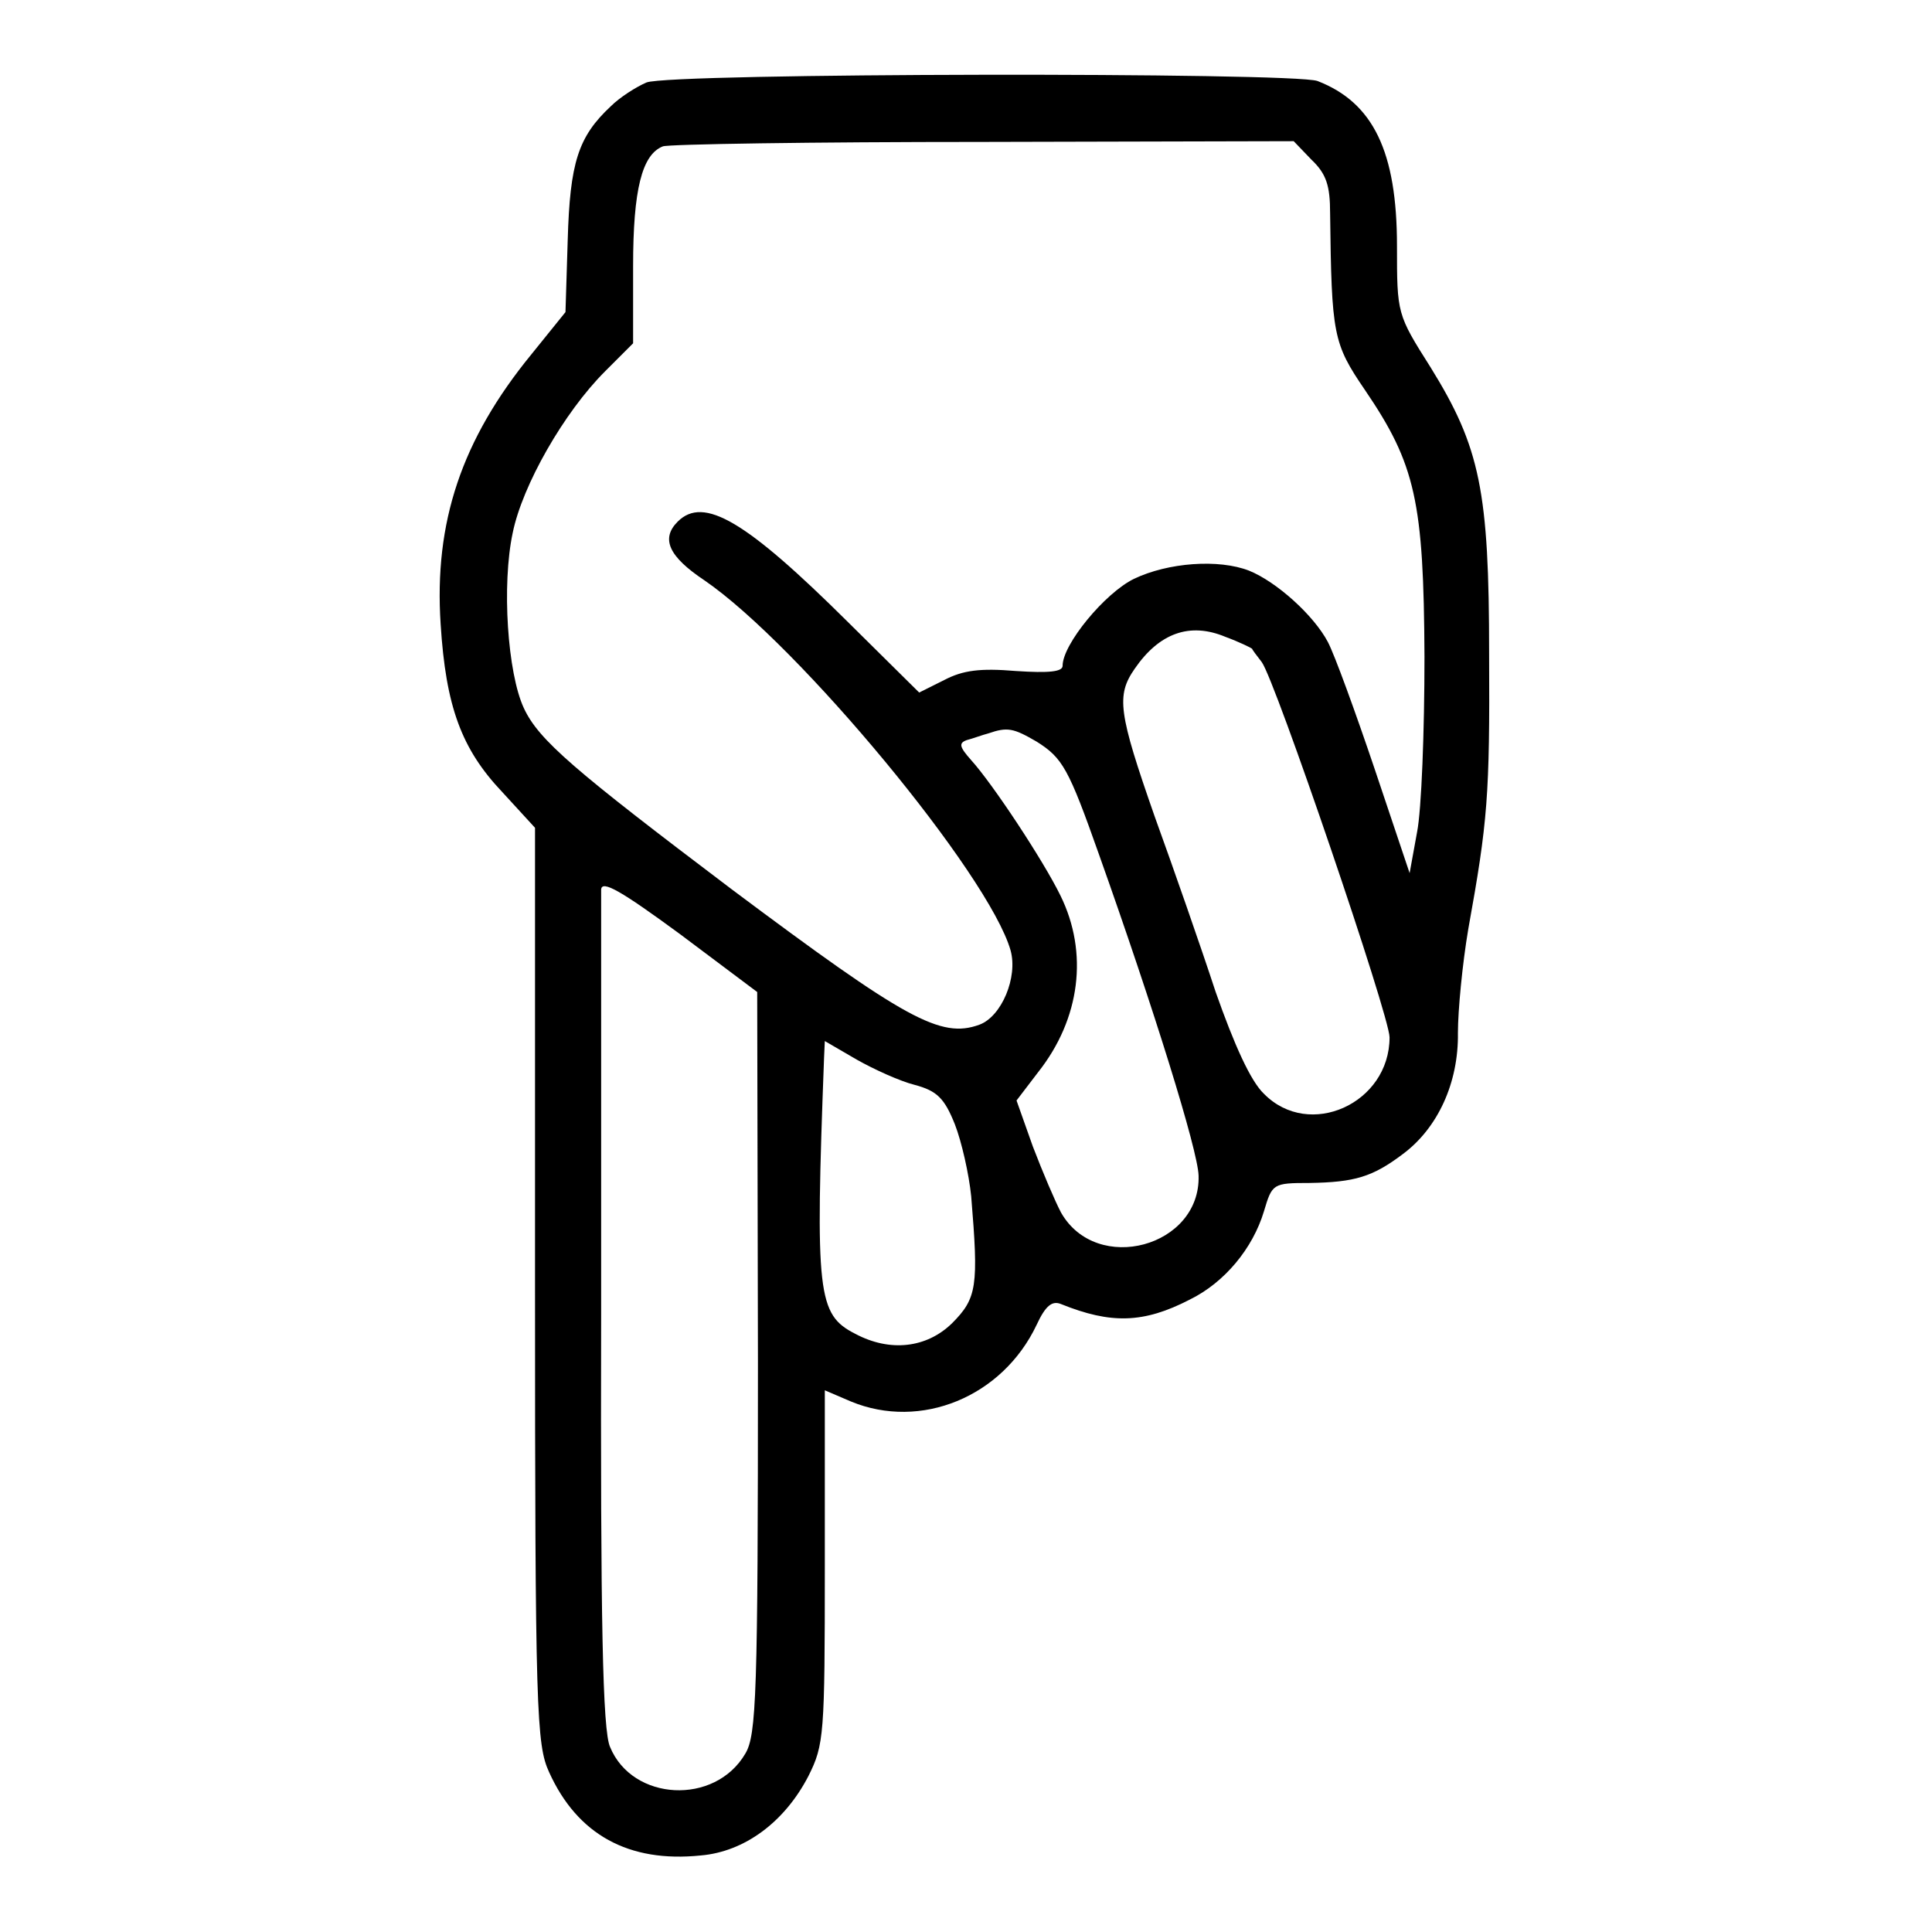
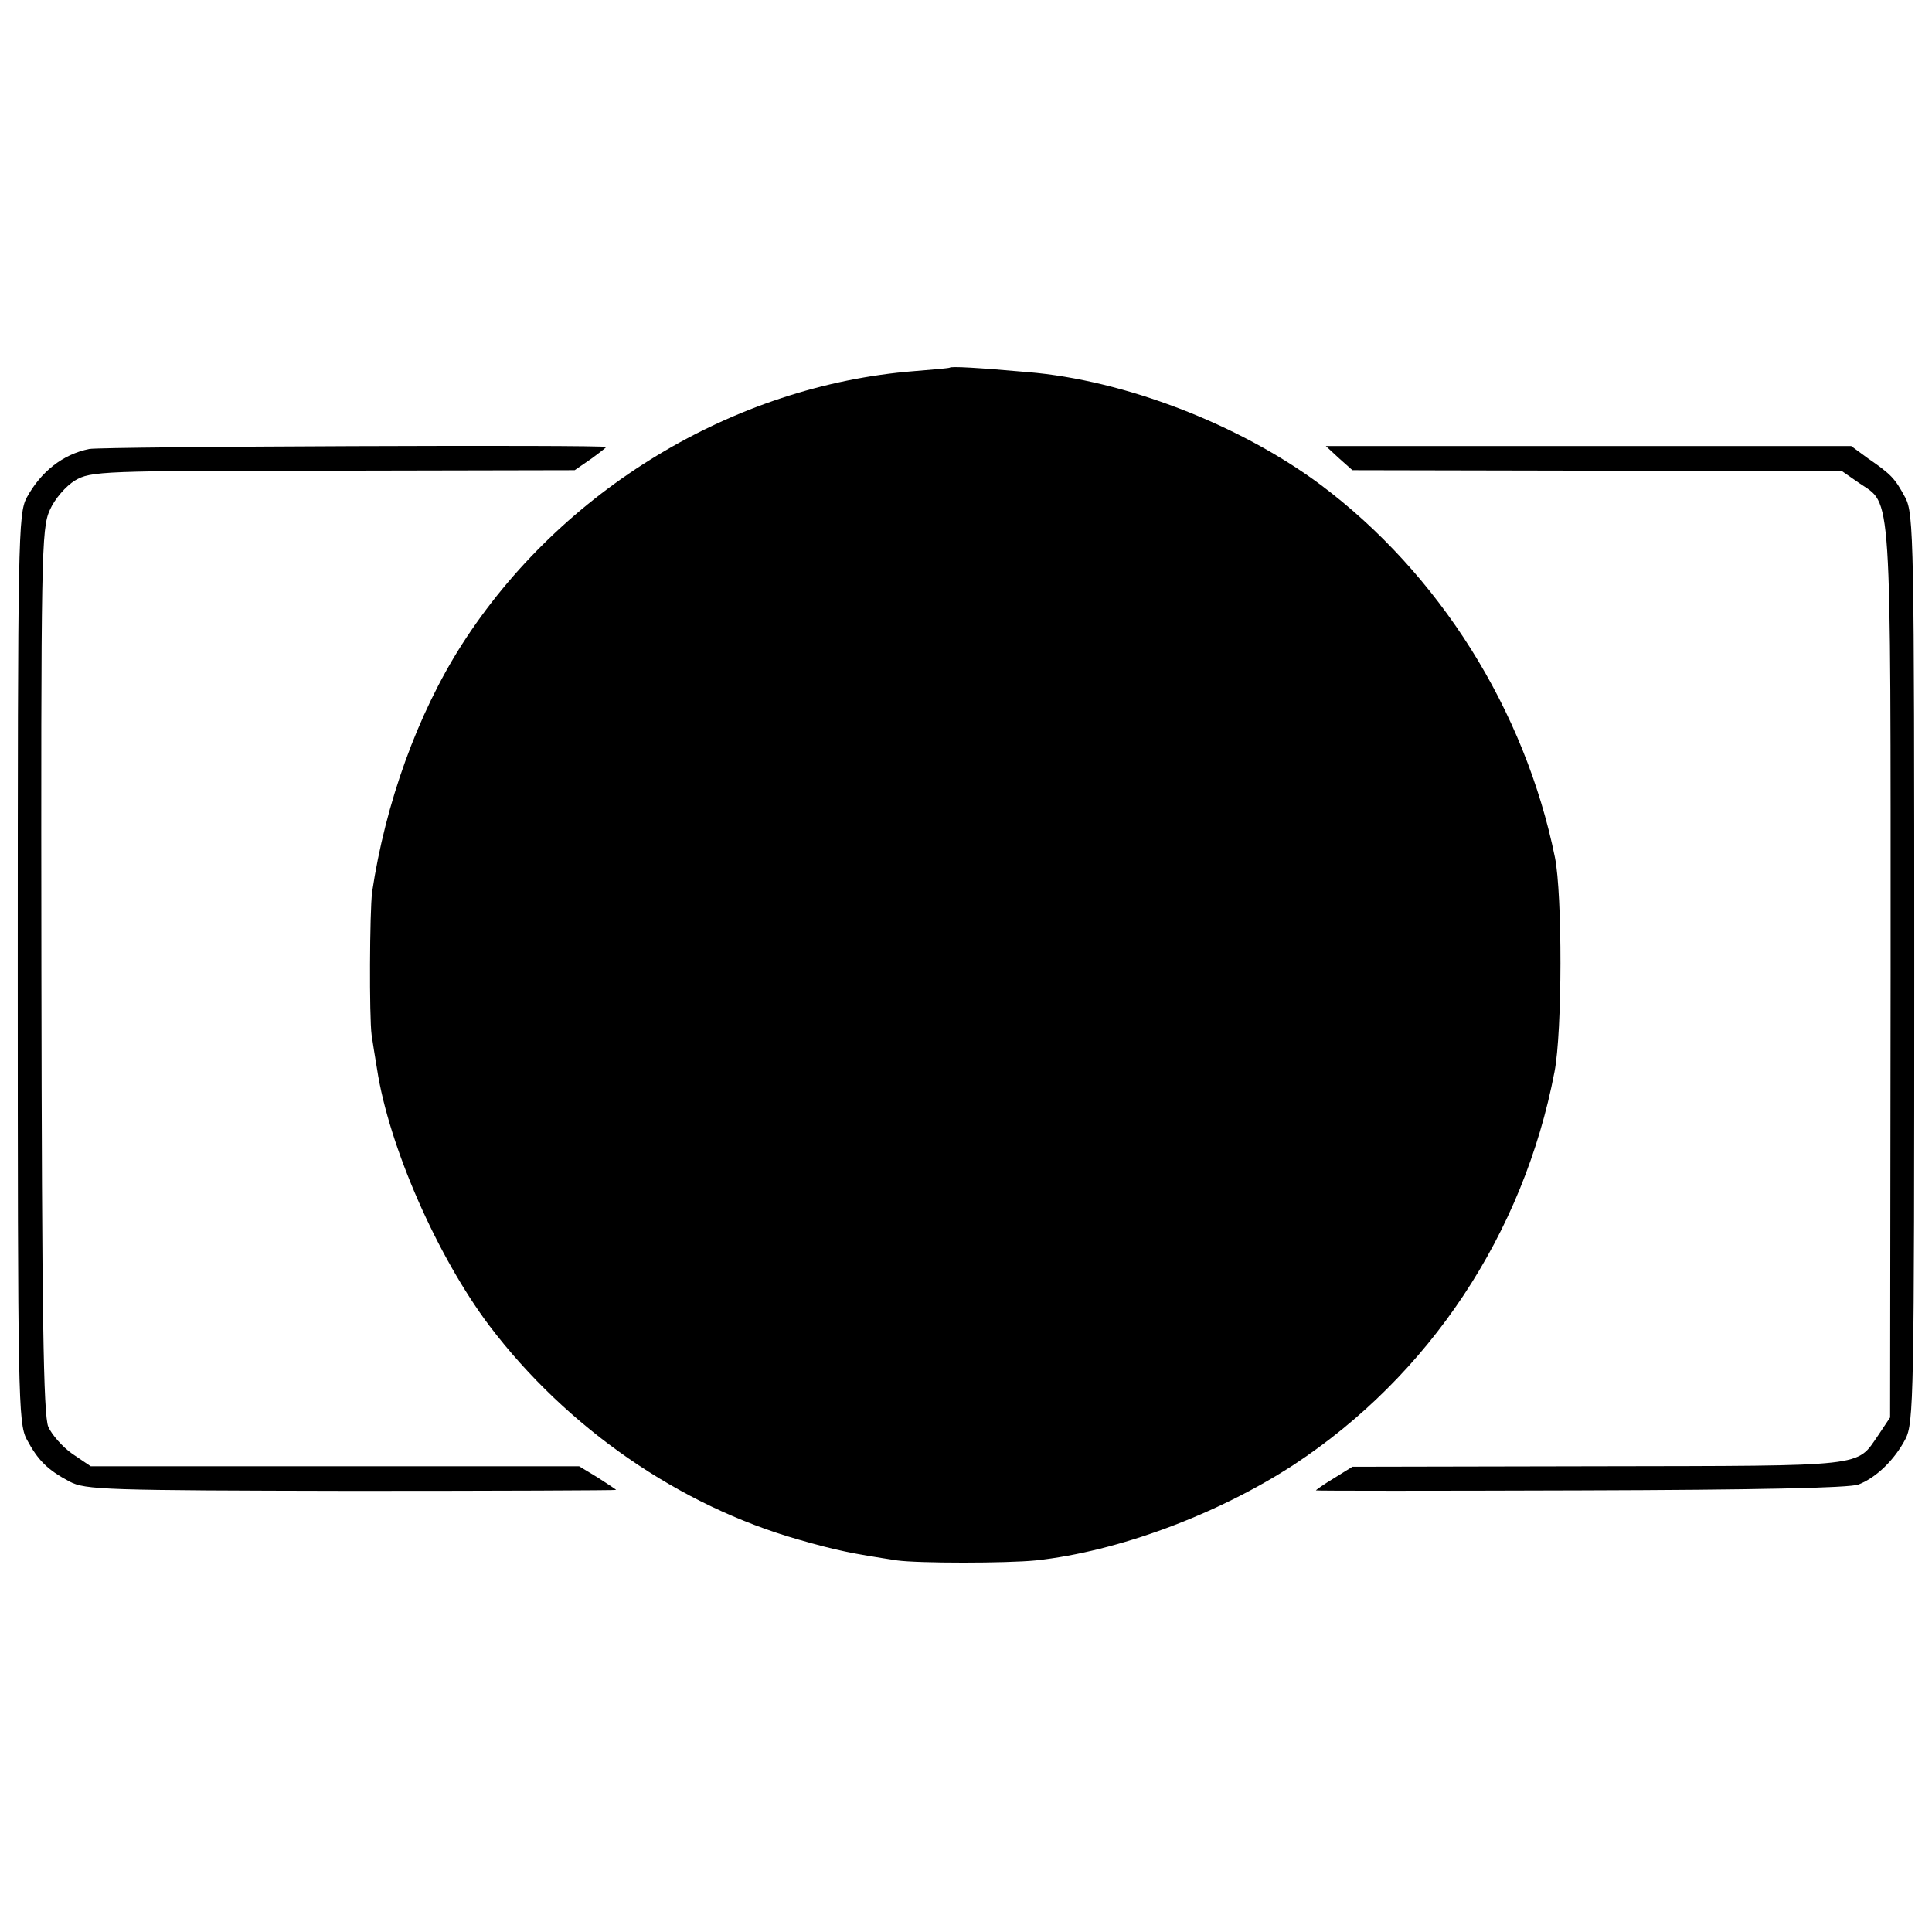
- <svg xmlns="http://www.w3.org/2000/svg" version="1.0" width="260pt" height="260pt" viewBox="0 0 260 260" preserveAspectRatio="xMidYMid meet">
-   <g transform="translate(0,260) scale(0.1,-0.1)" fill="#000000" stroke="none">
-     <path d="M870 2489 c-14 -6 -36 -20 -48 -32 -44 -41 -55 -76 -58 -180 l-3 -97 -46 -57 c-94 -115 -131 -226 -122 -363 7 -111 28 -168 83 -226 l44 -48 0 -615 c0 -576 2 -619 19 -656 38 -84 107 -122 204 -112 59 5 113 45 145 107 21 42 22 55 22 282 l0 237 35 -15 c94 -39 204 6 250 103 12 26 21 33 33 28 67 -27 111 -26 173 6 47 23 85 69 100 119 11 37 12 38 61 38 61 1 85 8 126 39 47 35 75 96 74 163 0 30 6 93 14 140 26 144 29 179 28 370 0 219 -12 278 -79 386 -45 71 -45 72 -45 163 0 127 -32 193 -107 222 -33 12 -871 11 -903 -2z m895 -104 c20 -19 25 -35 25 -72 2 -164 4 -175 47 -238 68 -100 79 -150 80 -359 0 -100 -4 -206 -10 -236 l-10 -55 -47 140 c-26 77 -54 154 -63 171 -19 36 -69 81 -106 96 -41 16 -109 11 -155 -11 -39 -19 -96 -88 -96 -117 0 -8 -18 -10 -63 -7 -48 4 -71 1 -96 -12 l-34 -17 -96 95 c-137 136 -194 170 -229 135 -23 -23 -12 -47 36 -79 127 -87 383 -396 412 -498 10 -36 -12 -89 -42 -100 -52 -19 -99 7 -333 182 -213 161 -260 201 -280 244 -22 47 -30 166 -15 236 13 64 69 162 124 217 l38 38 0 104 c0 103 12 150 40 161 7 3 201 6 431 6 l418 1 24 -25z m-80 -658 c0 -1 6 -9 13 -18 18 -24 172 -476 172 -505 0 -89 -108 -138 -169 -76 -18 17 -40 66 -65 137 -20 61 -57 167 -82 236 -49 140 -52 163 -27 199 33 48 74 63 122 43 19 -7 35 -15 36 -16z m-290 -125 c35 -22 43 -36 84 -152 74 -208 133 -398 134 -432 3 -96 -137 -134 -185 -50 -8 15 -25 55 -38 89 l-22 62 29 38 c57 72 68 161 30 238 -23 47 -91 150 -120 182 -16 18 -17 23 -6 27 8 2 21 7 29 9 26 9 34 7 65 -11z m-375 -835 c0 -448 -2 -502 -17 -527 -41 -70 -152 -64 -182 9 -10 22 -13 169 -12 583 0 304 0 561 0 571 1 13 27 -2 106 -60 l104 -78 1 -498z m211 373 c30 -8 40 -18 54 -53 9 -23 19 -67 22 -97 10 -121 8 -137 -26 -171 -34 -33 -83 -39 -130 -14 -51 26 -54 53 -42 372 l1 22 43 -25 c23 -13 58 -29 78 -34z" />
+ <svg xmlns="http://www.w3.org/2000/svg" version="1.0" width="392pt" height="392pt" viewBox="0 0 392 392" preserveAspectRatio="xMidYMid meet">
+   <g transform="translate(0,392) scale(0.1,-0.1)" fill="#000000" stroke="none">
+     <path d="M1927 3174 c-1 -1 -33 -4 -72 -7 -366 -29 -717 -241 -918 -555 -90 -141 -155 -322 -182 -502 -5 -41 -6 -253 -1 -290 2 -14 7 -45 11 -69 24 -157 122 -380 228 -521 157 -207 385 -365 628 -434 77 -22 107 -28 199 -42 43 -6 222 -6 282 0 166 18 368 93 523 194 275 181 466 468 529 797 16 82 16 360 1 435 -61 300 -235 576 -475 756 -165 123 -399 213 -595 229 -102 9 -155 12 -158 9z" />
+     <path d="M181 3009 c-54 -11 -98 -46 -127 -99 -17 -33 -18 -83 -18 -955 0 -871 1 -922 18 -955 23 -43 42 -62 87 -86 32 -17 73 -18 572 -19 295 0 537 1 537 2 0 1 -17 12 -37 25 l-38 23 -496 0 -495 0 -37 25 c-20 14 -42 39 -49 55 -10 23 -13 229 -14 925 -1 848 0 897 17 935 10 23 33 49 51 60 32 19 54 20 523 20 l491 1 32 22 c18 13 32 24 32 25 0 5 -1023 1 -1049 -4z" />
+     <path d="M2717 2990 l27 -24 496 -1 496 0 36 -25 c67 -46 64 8 64 -991 l-1 -905 -24 -36 c-45 -65 -18 -62 -566 -63 l-501 -1 -37 -23 c-20 -12 -37 -24 -37 -25 0 -1 242 -1 538 0 353 1 546 5 563 12 36 14 73 50 95 92 17 33 18 81 18 955 0 871 -1 922 -18 955 -21 39 -28 47 -76 80 l-34 25 -533 0 -533 0 27 -25z" />
  </g>
</svg>
